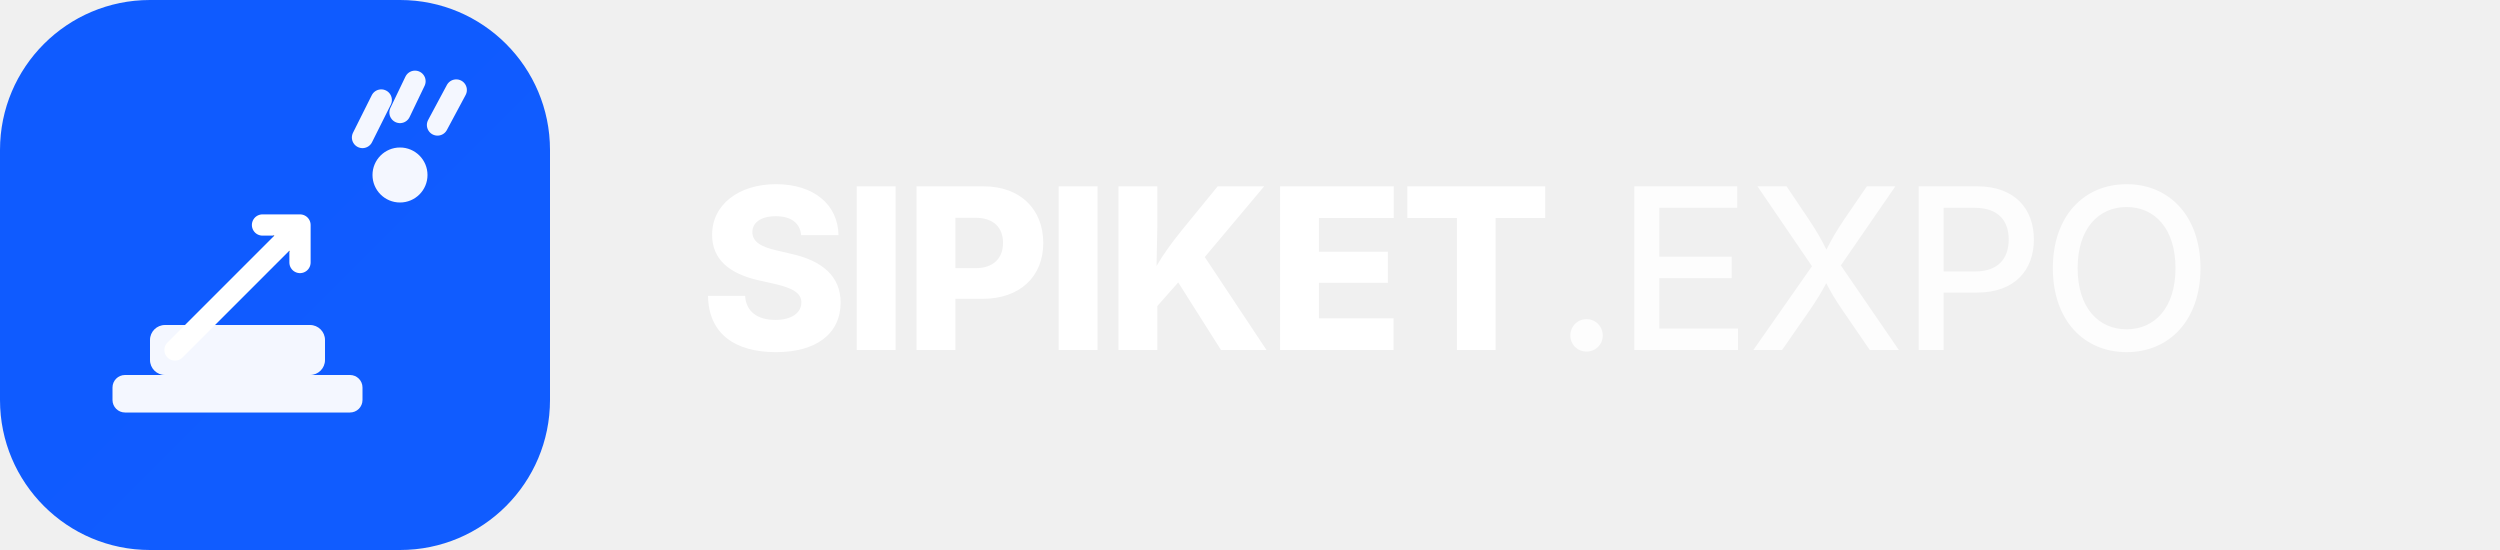
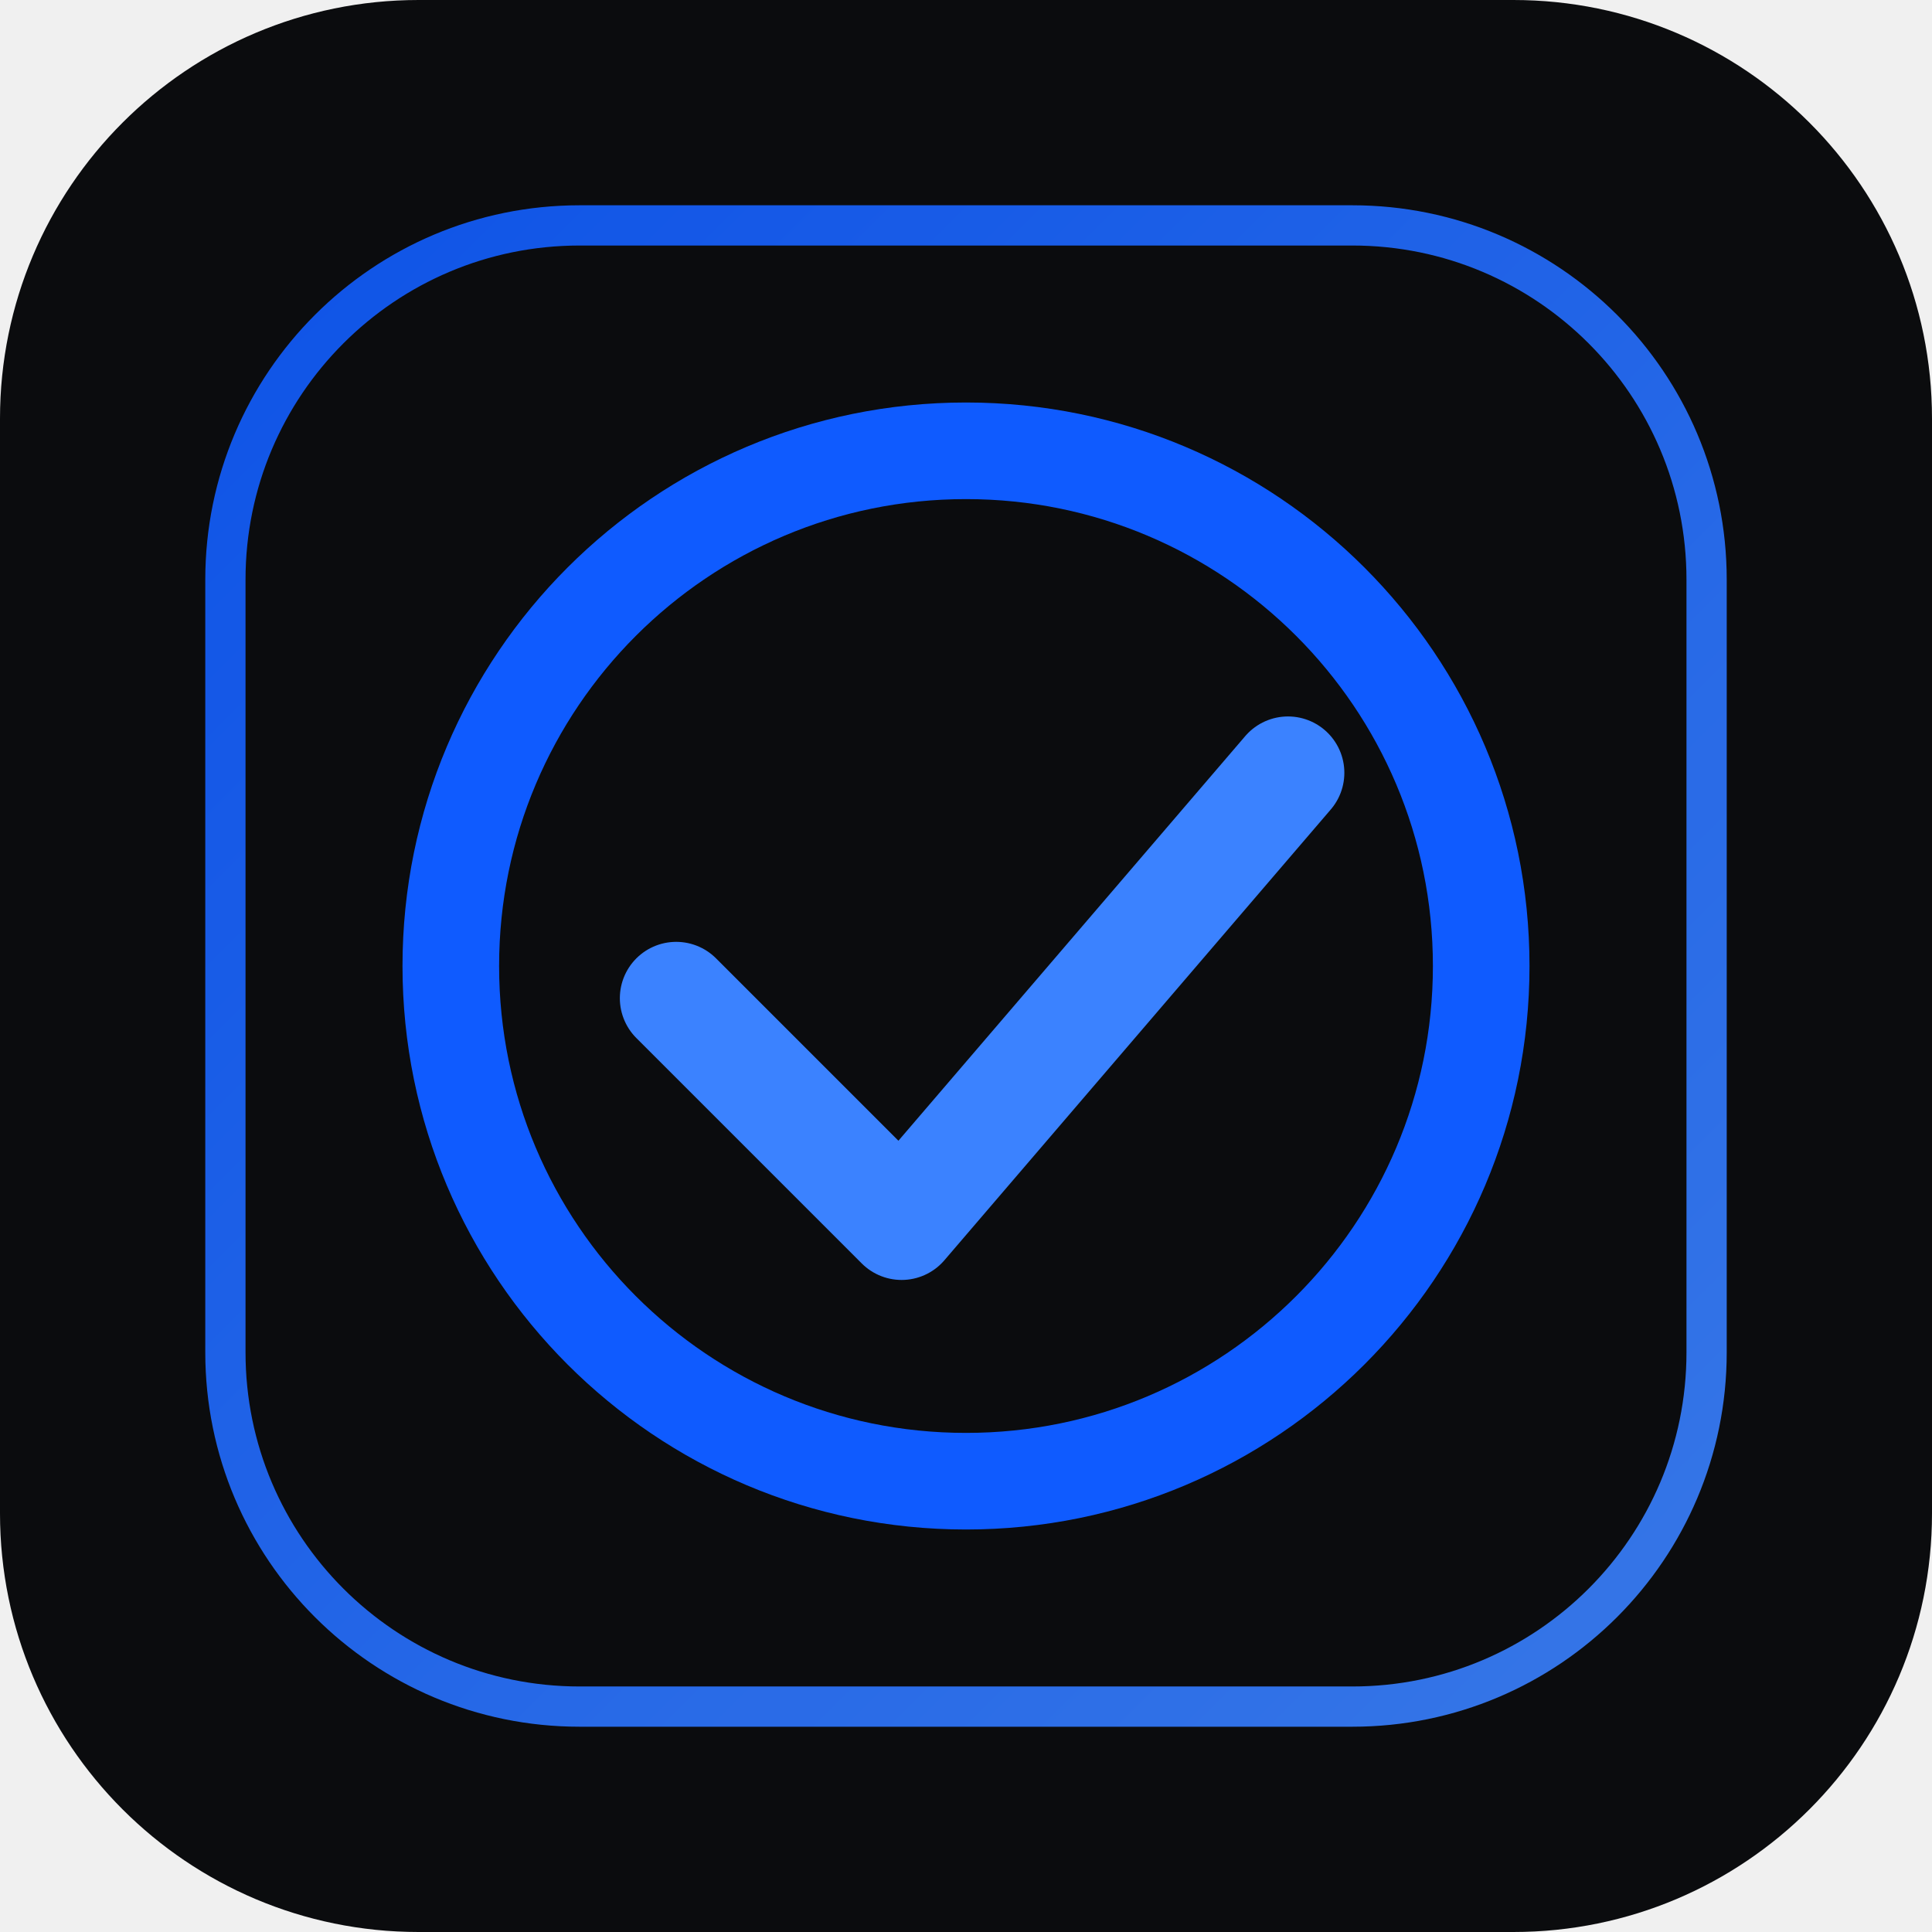
- <svg xmlns="http://www.w3.org/2000/svg" viewBox="0 0 200 44" role="img" aria-label="Logo Sipiket">
+ <svg xmlns="http://www.w3.org/2000/svg" viewBox="0 0 120 120" role="img" aria-label="Sipiket logo">
+   <rect width="120" height="120" rx="26" fill="#0B0C0E" />
+   <rect x="14" y="14" width="92" height="92" rx="22" fill="none" stroke="url(#g)" stroke-width="2.5" opacity="0.9" />
+   <circle cx="60" cy="60" r="32" fill="none" stroke="#0f5bff" stroke-width="6" />
+   <path d="M42 62 L56 76 L80 48" fill="none" stroke="#3b82ff" stroke-width="7" stroke-linecap="round" stroke-linejoin="round" />
  <defs>
-     <linearGradient id="g" x1="0" y1="0" x2="44" y2="44">
+     <linearGradient id="g" x1="14" y1="14" x2="106" y2="106" gradientUnits="userSpaceOnUse">
      <stop stop-color="#0f5bff" />
      <stop offset="1" stop-color="#3b82ff" />
    </linearGradient>
  </defs>
-   <rect width="44" height="44" rx="12" fill="url(#g)" />
-   <g stroke="#fff" stroke-width="1.7" stroke-linecap="round" stroke-linejoin="round">
-     <path d="M14 28 L24 18 M21 18 L24 18 L24 21" />
-     <rect x="12" y="26" width="14" height="4" rx="1.2" fill="#fff" stroke="none" opacity="0.95" />
-     <rect x="9" y="30" width="20" height="3" rx="1" fill="#fff" stroke="none" opacity="0.95" />
-     <circle cx="32" cy="14" r="2.2" fill="#fff" stroke="none" opacity="0.95" />
-     <path d="M29 11 L30.5 8 M32 9 L33.2 6.5 M35 10 L36.5 7.2" stroke="#fff" opacity="0.95" />
-   </g>
-   <text x="56" y="28" font-family="'Plus Jakarta Sans', Inter, sans-serif" font-weight="800" font-size="18" fill="#fff" letter-spacing="-0.02em">SIPIKET<tspan font-weight="500" fill="rgba(255,255,255,0.85)">.EXPO</tspan>
-   </text>
</svg>
